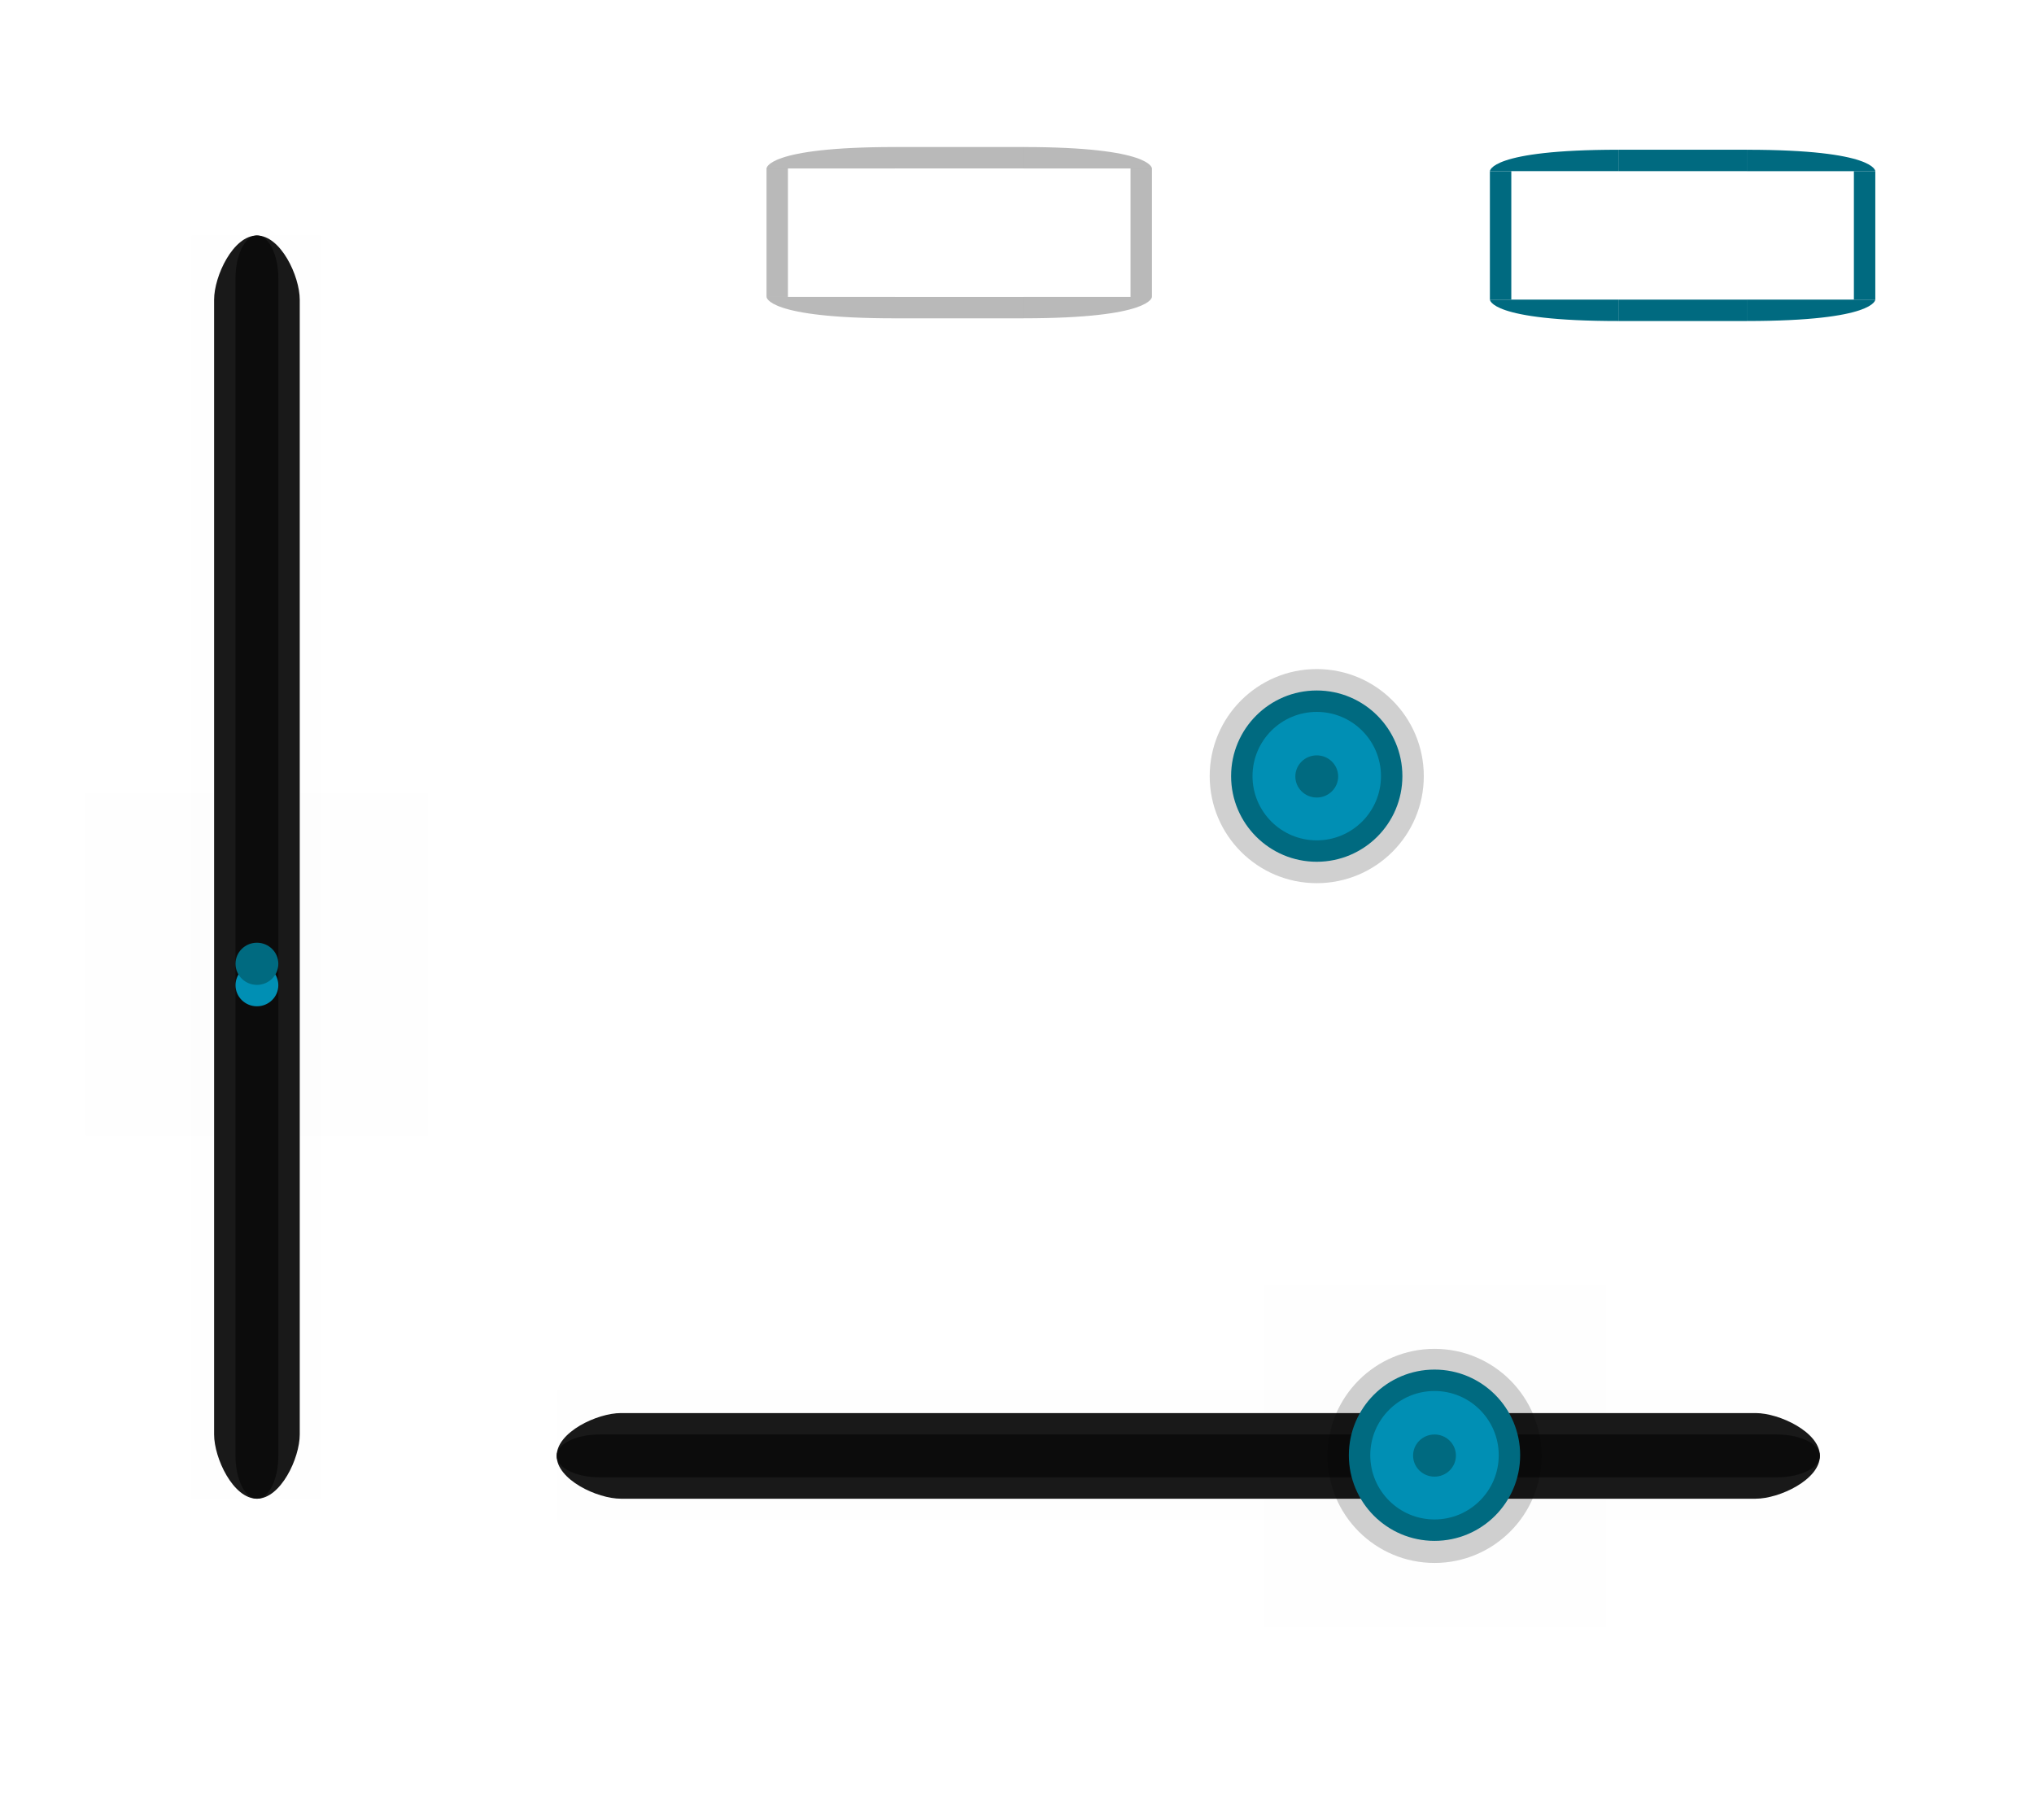
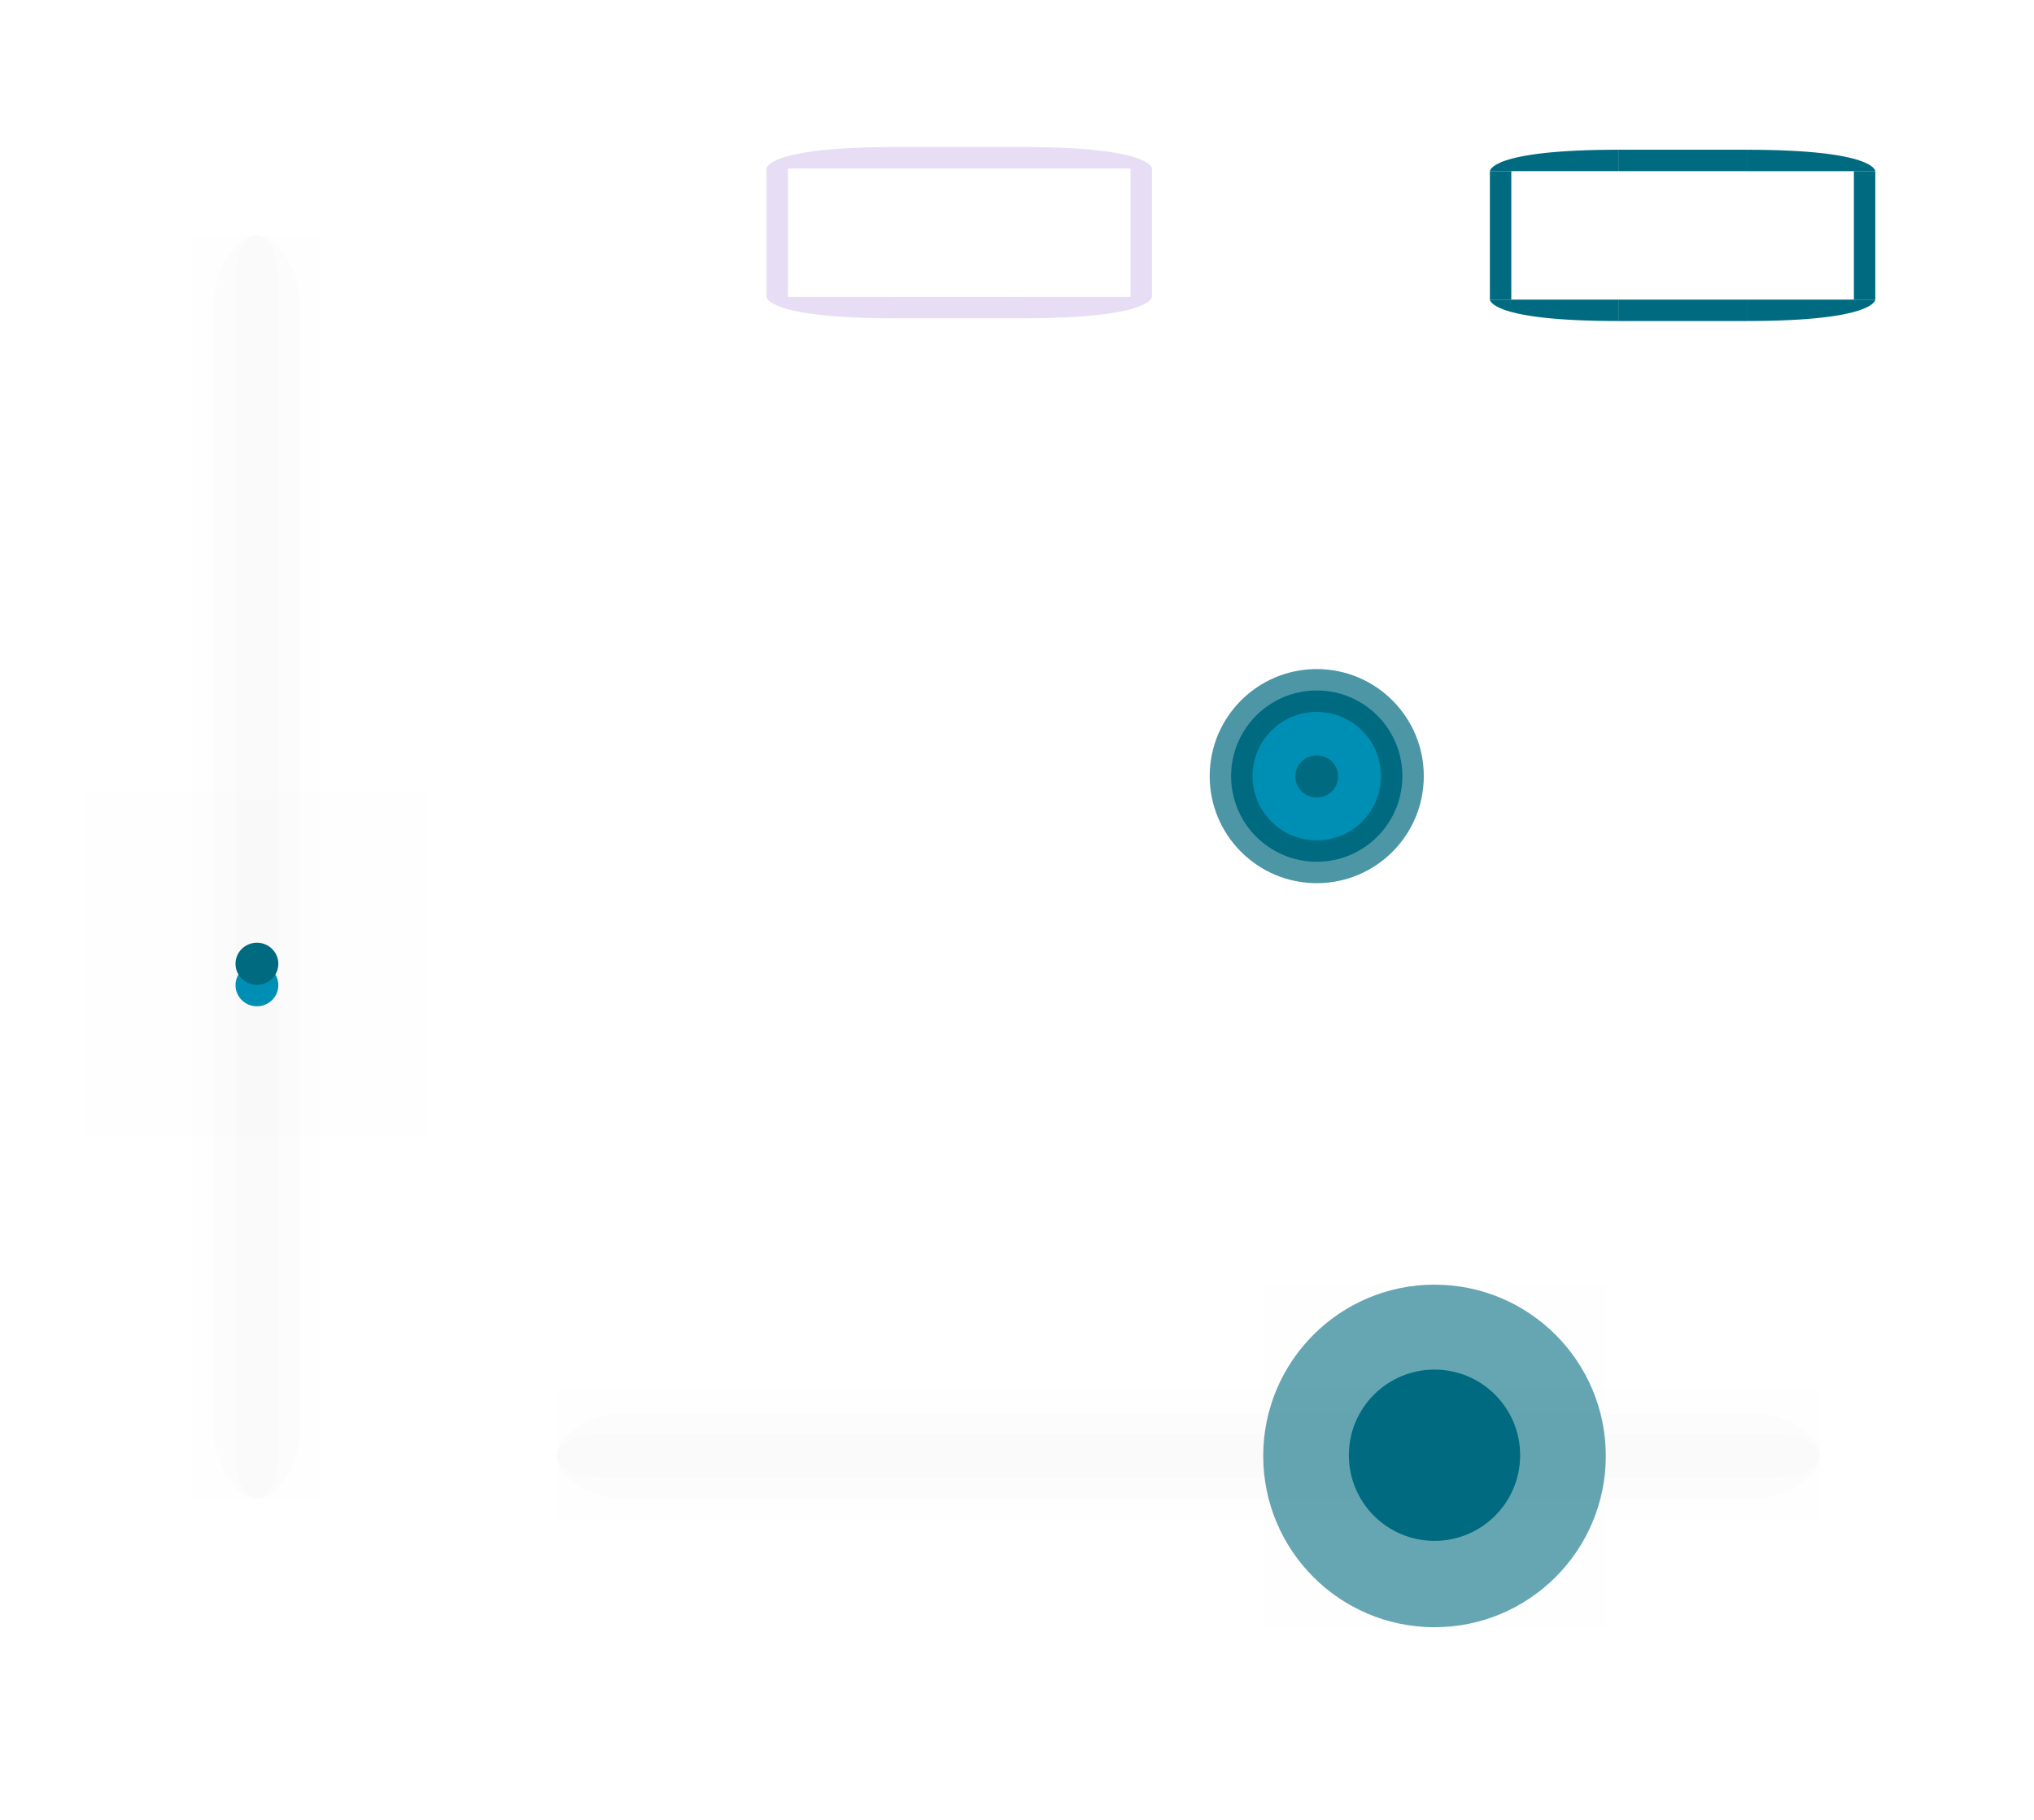
- <svg xmlns="http://www.w3.org/2000/svg" xmlns:ns2="http://www.openswatchbook.org/uri/2009/osb" xmlns:xlink="http://www.w3.org/1999/xlink" width="95" height="85" id="svg2" version="1.1">
+ <svg xmlns="http://www.w3.org/2000/svg" xmlns:xlink="http://www.w3.org/1999/xlink" width="95" height="85" id="svg2" version="1.1">
  <defs id="defs4">
    <linearGradient id="linearGradient5432">
      <stop style="stop-color:#4c4c4c;stop-opacity:1;" offset="0" id="stop5434" />
      <stop style="stop-color:#222222;stop-opacity:1;" offset="1" id="stop5436" />
    </linearGradient>
    <linearGradient id="linearGradient4833">
      <stop style="stop-color:#1d1d1d;stop-opacity:1;" offset="0" id="stop4835" />
      <stop id="stop4841" offset="0.5" style="stop-color:#1a1a1a;stop-opacity:0.498;" />
      <stop style="stop-color:#1a1a1a;stop-opacity:0.247;" offset="0.75" id="stop4843" />
      <stop style="stop-color:#292929;stop-opacity:0.471;" offset="1" id="stop4837" />
    </linearGradient>
    <linearGradient id="linearGradient4783">
      <stop id="stop4785" offset="0" style="stop-color:#ffffff;stop-opacity:0;" />
      <stop style="stop-color:#ffffff;stop-opacity:0.391;" offset="0.5" id="stop4787" />
      <stop id="stop4789" offset="1" style="stop-color:#ffffff;stop-opacity:0;" />
    </linearGradient>
    <linearGradient id="linearGradient4769">
      <stop style="stop-color:#000000;stop-opacity:0;" offset="0" id="stop4771" />
      <stop id="stop4777" offset="0.5" style="stop-color:#000000;stop-opacity:0.291;" />
      <stop style="stop-color:#000000;stop-opacity:0;" offset="1" id="stop4773" />
    </linearGradient>
    <linearGradient id="linearGradient4459">
      <stop style="stop-color:#1e1e1e;stop-opacity:1;" offset="0" id="stop4461" />
      <stop style="stop-color:#1e1e1e;stop-opacity:1;" offset="1" id="stop4463" />
    </linearGradient>
    <linearGradient id="linearGradient4018">
      <stop style="stop-color:#000000;stop-opacity:1;" offset="0" id="stop4020" />
      <stop id="stop4377" offset="0.5" style="stop-color:#000000;stop-opacity:0.311;" />
      <stop style="stop-color:#000000;stop-opacity:0.086;" offset="0.75" id="stop4379" />
      <stop style="stop-color:#000000;stop-opacity:0;" offset="1" id="stop4022" />
    </linearGradient>
    <linearGradient id="linearGradient3955">
      <stop id="stop3957" offset="0" style="stop-color:#1d1d1d;stop-opacity:1;" />
      <stop id="stop3959" offset="1" style="stop-color:#070707;stop-opacity:0.329;" />
    </linearGradient>
    <linearGradient id="linearGradient3928">
      <stop style="stop-color:#ffffff;stop-opacity:0.02;" offset="0" id="stop3930" />
      <stop style="stop-color:#ffffff;stop-opacity:0.02;" offset="1" id="stop3932" />
    </linearGradient>
    <linearGradient id="linearGradient3913">
      <stop style="stop-color:#161616;stop-opacity:1;" offset="0" id="stop3915" />
      <stop style="stop-color:#0c0c0c;stop-opacity:1;" offset="1" id="stop3917" />
    </linearGradient>
    <linearGradient id="linearGradient3836">
      <stop style="stop-color:#292929;stop-opacity:1;" offset="0" id="stop3838" />
      <stop style="stop-color:#292929;stop-opacity:1;" offset="1" id="stop3840" />
    </linearGradient>
    <linearGradient id="linearGradient3799">
      <stop id="stop3801" offset="0" style="stop-color:#2a2a2a;stop-opacity:1;" />
      <stop id="stop3803" offset="1" style="stop-color:#202020;stop-opacity:1;" />
    </linearGradient>
    <linearGradient id="linearGradient3738">
      <stop style="stop-color:#000000;stop-opacity:0.258;" offset="0" id="stop3740" />
      <stop id="stop3746" offset="0.5" style="stop-color:#000000;stop-opacity:0.086;" />
      <stop style="stop-color:#000000;stop-opacity:0;" offset="1" id="stop3742" />
    </linearGradient>
    <linearGradient id="linearGradient3730">
      <stop style="stop-color:#565656;stop-opacity:0.364;" offset="0" id="stop3732" />
      <stop style="stop-color:#3d3d3d;stop-opacity:0;" offset="1" id="stop3734" />
    </linearGradient>
    <linearGradient id="linearGradient3720">
      <stop id="stop3722" offset="0" style="stop-color:#3d3d3d;stop-opacity:0.205;" />
      <stop id="stop3724" offset="1" style="stop-color:#3d3d3d;stop-opacity:0;" />
    </linearGradient>
    <linearGradient id="linearGradient3704">
      <stop style="stop-color:#3d3d3d;stop-opacity:0.232;" offset="0" id="stop3706" />
      <stop style="stop-color:#3d3d3d;stop-opacity:0;" offset="1" id="stop3708" />
    </linearGradient>
    <linearGradient id="linearGradient3684">
      <stop style="stop-color:#3f3f3f;stop-opacity:0.106;" offset="0" id="stop3686" />
      <stop style="stop-color:#3f3f3f;stop-opacity:0;" offset="1" id="stop3688" />
    </linearGradient>
    <linearGradient id="linearGradient3666">
      <stop style="stop-color:#1e1e1e;stop-opacity:1;" offset="0" id="stop3668" />
      <stop style="stop-color:#161616;stop-opacity:1;" offset="1" id="stop3670" />
    </linearGradient>
    <linearGradient id="linearGradient3631">
      <stop style="stop-color:#2a2a2a;stop-opacity:1;" offset="0" id="stop3633" />
      <stop style="stop-color:#202020;stop-opacity:1;" offset="1" id="stop3635" />
    </linearGradient>
    <linearGradient id="linearGradient3616">
      <stop id="stop3618" offset="0" style="stop-color:#111111;stop-opacity:1;" />
      <stop id="stop3620" offset="1" style="stop-color:#111111;stop-opacity:1;" />
    </linearGradient>
    <linearGradient id="linearGradient3594">
      <stop style="stop-color:#0f0f0f;stop-opacity:1;" offset="0" id="stop3596" />
      <stop style="stop-color:#161616;stop-opacity:1;" offset="1" id="stop3598" />
    </linearGradient>
    <linearGradient xlink:href="#linearGradient3684" id="linearGradient3991" gradientUnits="userSpaceOnUse" gradientTransform="matrix(1,0,0,-1,-43,1171)" x1="256.5" y1="575" x2="256.5" y2="594" />
    <linearGradient xlink:href="#linearGradient3616" id="linearGradient4663" gradientUnits="userSpaceOnUse" gradientTransform="matrix(1,0,0,-1.928571,0,1702.719)" x1="770" y1="560" x2="770" y2="480" />
    <radialGradient xlink:href="#linearGradient4018" id="radialGradient4665" gradientUnits="userSpaceOnUse" gradientTransform="matrix(-2,0,0,-2,405,-37.36216)" cx="585" cy="485" fx="585" fy="485" r="5" />
    <linearGradient xlink:href="#linearGradient3616" id="linearGradient4667" gradientUnits="userSpaceOnUse" gradientTransform="matrix(1,0,0,-1,0,1040)" x1="770" y1="560" x2="770" y2="480" />
    <linearGradient xlink:href="#linearGradient3720" id="linearGradient4669" gradientUnits="userSpaceOnUse" x1="581" y1="557.938" x2="581" y2="556.875" />
    <linearGradient xlink:href="#linearGradient3704" id="linearGradient4671" gradientUnits="userSpaceOnUse" x1="770" y1="490" x2="770" y2="555" />
    <linearGradient xlink:href="#linearGradient4018" id="linearGradient4673" gradientUnits="userSpaceOnUse" gradientTransform="translate(190,-2.6171874e-6)" x1="575" y1="972.362" x2="585" y2="972.362" />
    <linearGradient xlink:href="#linearGradient3616" id="linearGradient4675" gradientUnits="userSpaceOnUse" gradientTransform="matrix(1,0,0,-1,0,1040)" x1="770" y1="560" x2="770" y2="480" />
    <linearGradient xlink:href="#linearGradient3704" id="linearGradient4677" gradientUnits="userSpaceOnUse" x1="770" y1="490" x2="770" y2="555" />
    <radialGradient xlink:href="#linearGradient4018" id="radialGradient4679" gradientUnits="userSpaceOnUse" gradientTransform="matrix(-2,0,0,-2,405,1907.362)" cx="585" cy="485" fx="585" fy="485" r="5" />
    <linearGradient xlink:href="#linearGradient3616" id="linearGradient4681" gradientUnits="userSpaceOnUse" gradientTransform="matrix(1,0,0,-1,0,1040)" x1="770" y1="560" x2="770" y2="480" />
    <linearGradient xlink:href="#linearGradient3704" id="linearGradient4683" gradientUnits="userSpaceOnUse" x1="770" y1="490" x2="770" y2="555" />
    <linearGradient xlink:href="#linearGradient4018" id="linearGradient4685" gradientUnits="userSpaceOnUse" gradientTransform="matrix(1,0,0,2.571429,432.3622,-3175.36)" x1="575" y1="972.362" x2="585" y2="972.362" />
    <linearGradient xlink:href="#linearGradient3616" id="linearGradient4687" gradientUnits="userSpaceOnUse" gradientTransform="matrix(1,0,0,-1,0,1040)" x1="770" y1="560" x2="770" y2="480" />
    <linearGradient xlink:href="#linearGradient3720" id="linearGradient4689" gradientUnits="userSpaceOnUse" x1="581" y1="557.938" x2="581" y2="556.875" />
    <radialGradient xlink:href="#linearGradient4018" id="radialGradient4691" gradientUnits="userSpaceOnUse" gradientTransform="matrix(-2,0,0,-2,1755,-37.36216)" cx="585" cy="485" fx="585" fy="485" r="5" />
    <linearGradient xlink:href="#linearGradient3616" id="linearGradient4693" gradientUnits="userSpaceOnUse" gradientTransform="matrix(1,0,0,-1,0,1040)" x1="770" y1="560" x2="770" y2="480" />
    <linearGradient xlink:href="#linearGradient3720" id="linearGradient4695" gradientUnits="userSpaceOnUse" x1="581" y1="557.938" x2="581" y2="556.875" />
    <linearGradient xlink:href="#linearGradient3704" id="linearGradient4697" gradientUnits="userSpaceOnUse" x1="770" y1="490" x2="770" y2="555" />
    <linearGradient xlink:href="#linearGradient4018" id="linearGradient4699" gradientUnits="userSpaceOnUse" gradientTransform="translate(-1160,0)" x1="575" y1="972.362" x2="585" y2="972.362" />
    <linearGradient xlink:href="#linearGradient3616" id="linearGradient4701" gradientUnits="userSpaceOnUse" gradientTransform="matrix(1,0,0,-1,0,1040)" x1="770" y1="560" x2="770" y2="480" />
    <linearGradient xlink:href="#linearGradient3704" id="linearGradient4703" gradientUnits="userSpaceOnUse" x1="770" y1="490" x2="770" y2="555" />
    <radialGradient xlink:href="#linearGradient4018" id="radialGradient4705" gradientUnits="userSpaceOnUse" gradientTransform="matrix(-2,0,0,-2,1755,1455)" cx="585" cy="485" fx="585" fy="485" r="5" />
    <linearGradient xlink:href="#linearGradient3616" id="linearGradient4707" gradientUnits="userSpaceOnUse" gradientTransform="matrix(1,0,0,-1,0,1040)" x1="770" y1="560" x2="770" y2="480" />
    <linearGradient xlink:href="#linearGradient3704" id="linearGradient4709" gradientUnits="userSpaceOnUse" x1="770" y1="490" x2="770" y2="555" />
    <linearGradient xlink:href="#linearGradient4018" id="linearGradient4711" gradientUnits="userSpaceOnUse" gradientTransform="matrix(1,0,0,2.571429,-1512.362,-3175.36)" x1="575" y1="972.362" x2="585" y2="972.362" />
    <linearGradient xlink:href="#linearGradient3616" id="linearGradient4713" gradientUnits="userSpaceOnUse" gradientTransform="matrix(1,0,0,-1,0,1040)" x1="770" y1="560" x2="770" y2="480" />
    <linearGradient xlink:href="#linearGradient3704" id="linearGradient4715" gradientUnits="userSpaceOnUse" x1="770" y1="490" x2="770" y2="555" />
-     <linearGradient ns2:paint="solid" id="normalborder">
+     <linearGradient id="normalborder">
      <stop id="stop2463" offset="0" style="stop-color:#000000;stop-opacity:0.337;" />
    </linearGradient>
  </defs>
  <g id="layer1" transform="translate(0,-967.3622)">
-     <path transform="matrix(1,0,0,0.8333333,-5.5,891.9455)" d="m 72,134 c 0,3.314 -2.239,6 -5,6 -2.761,0 -5,-2.686 -5,-6 0,-3.314 2.239,-6 5,-6 2.761,0 5,2.686 5,6 z" id="path4137" style="opacity:0.7;fill:#000000;fill-opacity:0.264;stroke:none" />
+     <path transform="matrix(1,0,0,0.8333333,-5.5,891.9455)" d="m 72,134 c 0,3.314 -2.239,6 -5,6 -2.761,0 -5,-2.686 -5,-6 0,-3.314 2.239,-6 5,-6 2.761,0 5,2.686 5,6 z" id="path4137" style="opacity:0.7;fill:#006a80;fill-opacity:1;stroke:none" />
    <g id="horizontal-slider-line">
      <rect y="1032.3" x="26" height="6.062" width="59" id="rect4160" style="opacity:0.7;fill:#191919;fill-opacity:0.004;stroke:none" />
-       <path id="rect4721" d="m 29,1033.362 c -1.108,0 -3,0.892 -3,2 0,1.108 1.892,2 3,2 l 53,0 c 1.108,0 3,-0.892 3,-2 0,-1.108 -1.892,-2 -3,-2 l -53,0 z" style="fill:#191919;fill-opacity:1;stroke:none" />
-       <rect transform="matrix(0,-1,1,0,0,0)" ry="2" rx="2" y="26" x="-1036.362" height="59" width="2" id="rect4723" style="fill:#0c0c0c;fill-opacity:1;stroke:none" />
+       <path id="rect4721" d="m 29,1033.362 c -1.108,0 -3,0.892 -3,2 0,1.108 1.892,2 3,2 l 53,0 c 1.108,0 3,-0.892 3,-2 0,-1.108 -1.892,-2 -3,-2 l -53,0 z" style="fill:#191919;fill-opacity:1;stroke:none;opacity:0.01" />
+       <rect transform="matrix(0,-1,1,0,0,0)" ry="2" rx="2" y="26" x="-1036.362" height="59" width="2" id="rect4723" style="fill:#0c0c0c;fill-opacity:1;stroke:none;opacity:0.01" />
    </g>
    <g id="g4741" transform="translate(-585.5,248.25)">
      <path style="fill:#006a80;fill-opacity:1;stroke:none" id="path4733" d="m 761,246 c 0,2.209 -1.791,4 -4,4 -2.209,0 -4,-1.791 -4,-4 0,-2.209 1.791,-4 4,-4 2.209,0 4,1.791 4,4 z" transform="translate(-110,509.3622)" />
      <path transform="matrix(0.75,0,0,0.75,79.25,570.8622)" d="m 761,246 c 0,2.209 -1.791,4 -4,4 -2.209,0 -4,-1.791 -4,-4 0,-2.209 1.791,-4 4,-4 2.209,0 4,1.791 4,4 z" id="path4735" style="fill:#008fb4;fill-opacity:1;stroke:none;opacity:1" />
      <rect ry="1.969" rx="2" y="755.393" x="646" height="1.969" width="2" id="rect4737" style="fill:#008fb4;fill-opacity:1;stroke:none" />
      <rect style="fill:#006a80;fill-opacity:1;stroke:none" id="rect4739" width="2" height="1.969" x="646" y="754.393" rx="2" ry="1.969" />
    </g>
    <g id="horizontal-slider-handle">
      <rect transform="translate(0,902.3622)" y="125" x="59" height="16" width="16" id="rect4143" style="opacity:0.7;fill:#000000;fill-opacity:0.004;stroke:none" />
-       <path transform="matrix(1,0,0,0.8333333,0,923.6955)" d="m 72,134 a 5,6 0 1 1 -10,0 5,6 0 1 1 10,0 z" id="path3363" style="opacity:0.7;fill:#000000;fill-opacity:0.264;stroke:none" />
+       <circle id="path3363" style="opacity:0.6;fill:#006a80;fill-opacity:1;stroke:none;stroke-width:1.584" cx="67" cy="1035.364" r="8" />
      <path style="fill:#006a80;fill-opacity:1;stroke:none" id="path4755" d="m 761,246 a 4,4 0 1 1 -8,0 4,4 0 1 1 8,0 z" transform="translate(-690,789.3309)" />
-       <path transform="matrix(0.75,0,0,0.75,-500.75,850.8309)" d="m 761,246 a 4,4 0 1 1 -8,0 4,4 0 1 1 8,0 z" id="path4757" style="fill:#008fb4;fill-opacity:1;stroke:none" />
-       <rect ry="1.969" rx="2" y="1035.362" x="66" height="1.969" width="2" id="rect4759" style="fill:#008fb4;fill-opacity:1;stroke:none" />
+       <path transform="matrix(0.75,0,0,0.75,-500.75,850.8309)" d="m 761,246 a 4,4 0 1 1 -8,0 4,4 0 1 1 8,0 z" id="path4757" style="fill:#006a80;fill-opacity:1;stroke:none" />
+       <rect ry="1.969" rx="2" y="1035.362" x="66" height="1.969" width="2" id="rect4759" style="fill:#006a80;fill-opacity:1;stroke:none" />
      <rect style="fill:#006a80;fill-opacity:1;stroke:none" id="rect4761" width="2" height="1.969" x="66" y="1034.362" rx="2" ry="1.969" />
    </g>
    <g id="vertical-slider-line" transform="matrix(0,-1,1,0,-1023.362,1063.362)">
      <rect style="opacity:0.7;fill:#191919;fill-opacity:0.004;stroke:none" id="rect4169" width="59" height="6.062" x="26" y="1032.3" />
-       <path style="fill:#191919;fill-opacity:1;stroke:none" d="m 29,1033.362 c -1.108,0 -3,0.892 -3,2 0,1.108 1.892,2 3,2 l 53,0 c 1.108,0 3,-0.892 3,-2 0,-1.108 -1.892,-2 -3,-2 l -53,0 z" id="path4171" />
-       <rect style="fill:#0c0c0c;fill-opacity:1;stroke:none" id="rect4173" width="2" height="59" x="-1036.362" y="26" rx="2" ry="2" transform="matrix(0,-1,1,0,0,0)" />
+       <path style="fill:#191919;fill-opacity:1;stroke:none;opacity:0.01" d="m 29,1033.362 c -1.108,0 -3,0.892 -3,2 0,1.108 1.892,2 3,2 l 53,0 c 1.108,0 3,-0.892 3,-2 0,-1.108 -1.892,-2 -3,-2 l -53,0 z" id="path4171" />
+       <rect style="fill:#0c0c0c;fill-opacity:1;stroke:none;opacity:0.01" id="rect4173" width="2" height="59" x="-1036.362" y="26" rx="2" ry="2" transform="matrix(0,-1,1,0,0,0)" />
    </g>
    <g id="vertical-slider-handle" transform="translate(-55,-22.96875)">
      <rect style="opacity:0.7;fill:#000000;fill-opacity:0.004;stroke:none" id="rect2932" width="16" height="16" x="59" y="125" transform="translate(0,902.3622)" />
-       <ellipse style="opacity:0.7;fill:#000000;fill-opacity:0.264;stroke:none" id="path2934" transform="matrix(1,0,0,0.8333333,0,923.6955)" d="m 72,134 a 5,6 0 1 1 -10,0 5,6 0 1 1 10,0 z" />
+       <ellipse style="opacity:0.7;fill:#006a80;fill-opacity:1;stroke:none" id="path2934" transform="matrix(1,0,0,0.8333333,0,923.6955)" d="m 72,134 a 5,6 0 1 1 -10,0 5,6 0 1 1 10,0 z" />
      <circle transform="translate(-690,789.3309)" id="path2936" style="fill:#006a80;fill-opacity:1;stroke:none" d="m 761,246 a 4,4 0 1 1 -8,0 4,4 0 1 1 8,0 z" />
      <circle style="fill:#008fb4;fill-opacity:1;stroke:none" id="path2938" transform="matrix(0.75,0,0,0.75,-500.75,850.8309)" d="m 761,246 a 4,4 0 1 1 -8,0 4,4 0 1 1 8,0 z" />
      <rect style="fill:#008fb4;fill-opacity:1;stroke:none" id="rect2940" width="2" height="1.969" x="66" y="1035.362" rx="2" ry="1.969" />
      <rect ry="1.969" rx="2" y="1034.362" x="66" height="1.969" width="2" id="rect2942" style="fill:#006a80;fill-opacity:1;stroke:none" />
    </g>
    <rect style="opacity:1;fill:none;fill-opacity:1;fill-rule:evenodd;stroke:none;stroke-width:6.851;stroke-linecap:butt;stroke-linejoin:round;stroke-miterlimit:4;stroke-dasharray:none;stroke-dashoffset:0;stroke-opacity:0.773;paint-order:normal" id="groove-center" width="6" height="6" x="41.802" y="975.23" />
    <g transform="translate(7.237541,912.3932)" id="groove-left">
      <rect y="28.564" x="-68.836" height="6" width="6" id="rect1150" style="opacity:1;fill:none;fill-opacity:1;fill-rule:evenodd;stroke:none;stroke-width:6.851;stroke-linecap:butt;stroke-linejoin:round;stroke-miterlimit:4;stroke-dasharray:none;stroke-dashoffset:0;stroke-opacity:0.773;paint-order:normal" transform="rotate(-90)" />
-       <rect y="28.564" x="-68.836" height="1" width="6" id="rect1154" style="opacity:1;fill:#000000;fill-opacity:0.275;fill-rule:evenodd;stroke:none;stroke-width:2.797;stroke-linecap:butt;stroke-linejoin:round;stroke-miterlimit:4;stroke-dasharray:none;stroke-dashoffset:0;stroke-opacity:0.773;paint-order:normal" transform="rotate(-90)" />
+       <rect y="28.564" x="-68.836" height="1" width="6" id="rect1154" style="opacity:1;fill:#aa87de;fill-opacity:0.275;fill-rule:evenodd;stroke:none;stroke-width:2.797;stroke-linecap:butt;stroke-linejoin:round;stroke-miterlimit:4;stroke-dasharray:none;stroke-dashoffset:0;stroke-opacity:0.773;paint-order:normal" transform="rotate(-90)" />
    </g>
    <g transform="translate(1.164573,919.986)" id="groove-top">
      <rect style="opacity:1;fill:none;fill-opacity:1;fill-rule:evenodd;stroke:none;stroke-width:6.851;stroke-linecap:butt;stroke-linejoin:round;stroke-miterlimit:4;stroke-dasharray:none;stroke-dashoffset:0;stroke-opacity:0.773;paint-order:normal" id="rect1024" width="6" height="6" x="40.638" y="49.243" />
-       <rect style="opacity:1;fill:#000000;fill-opacity:0.275;fill-rule:evenodd;stroke:none;stroke-width:2.797;stroke-linecap:butt;stroke-linejoin:round;stroke-miterlimit:4;stroke-dasharray:none;stroke-dashoffset:0;stroke-opacity:0.773;paint-order:normal" id="rect1028" width="6" height="1" x="40.638" y="54.243" />
+       <rect style="opacity:1;fill:#aa87de;fill-opacity:0.275;fill-rule:evenodd;stroke:none;stroke-width:2.797;stroke-linecap:butt;stroke-linejoin:round;stroke-miterlimit:4;stroke-dasharray:none;stroke-dashoffset:0;stroke-opacity:0.773;paint-order:normal" id="rect1028" width="6" height="1" x="40.638" y="54.243" />
    </g>
    <g id="groove-bottom" transform="matrix(1,0,0,-1,1.164572,1036.474)">
      <rect y="49.243" x="40.638" height="6" width="6" id="rect1137" style="opacity:1;fill:none;fill-opacity:1;fill-rule:evenodd;stroke:none;stroke-width:6.851;stroke-linecap:butt;stroke-linejoin:round;stroke-miterlimit:4;stroke-dasharray:none;stroke-dashoffset:0;stroke-opacity:0.773;paint-order:normal" />
-       <rect y="54.243" x="40.638" height="1" width="6" id="rect1139" style="opacity:1;fill:#000000;fill-opacity:0.275;fill-rule:evenodd;stroke:none;stroke-width:2.797;stroke-linecap:butt;stroke-linejoin:round;stroke-miterlimit:4;stroke-dasharray:none;stroke-dashoffset:0;stroke-opacity:0.773;paint-order:normal" />
+       <rect y="54.243" x="40.638" height="1" width="6" id="rect1139" style="opacity:1;fill:#aa87de;fill-opacity:0.275;fill-rule:evenodd;stroke:none;stroke-width:2.797;stroke-linecap:butt;stroke-linejoin:round;stroke-miterlimit:4;stroke-dasharray:none;stroke-dashoffset:0;stroke-opacity:0.773;paint-order:normal" />
    </g>
    <g transform="translate(2.018703,912.3305)" id="groove-topleft">
      <rect style="opacity:1;fill:none;fill-opacity:1;fill-rule:evenodd;stroke:none;stroke-width:6.851;stroke-linecap:butt;stroke-linejoin:round;stroke-miterlimit:4;stroke-dasharray:none;stroke-dashoffset:0;stroke-opacity:0.773;paint-order:normal" id="rect1209" width="6" height="6" x="-39.783" y="56.898" transform="scale(-1,1)" />
-       <path style="opacity:1;fill:#000000;fill-opacity:0.275;fill-rule:evenodd;stroke:none;stroke-width:2.797;stroke-linecap:butt;stroke-linejoin:round;stroke-miterlimit:4;stroke-dasharray:none;stroke-dashoffset:0;stroke-opacity:0.773;paint-order:normal" d="m 39.784,61.899 v 1 h -6 c 0,0 -0.02,-1 6,-1 z" id="rect1157" />
+       <path style="opacity:1;fill:#aa87de;fill-opacity:0.275;fill-rule:evenodd;stroke:none;stroke-width:2.797;stroke-linecap:butt;stroke-linejoin:round;stroke-miterlimit:4;stroke-dasharray:none;stroke-dashoffset:0;stroke-opacity:0.773;paint-order:normal" d="m 39.784,61.899 v 1 h -6 c 0,0 -0.02,-1 6,-1 z" id="rect1157" />
    </g>
    <g transform="matrix(1,0,0,-1,2.018703,1044.129)" id="groove-bottomleft">
      <rect transform="scale(-1,1)" y="56.898" x="-39.783" height="6" width="6" id="rect1170" style="opacity:1;fill:none;fill-opacity:1;fill-rule:evenodd;stroke:none;stroke-width:6.851;stroke-linecap:butt;stroke-linejoin:round;stroke-miterlimit:4;stroke-dasharray:none;stroke-dashoffset:0;stroke-opacity:0.773;paint-order:normal" />
-       <path id="path1172" d="m 39.784,61.899 v 1 h -6 c 0,0 -0.02,-1 6,-1 z" style="opacity:1;fill:#000000;fill-opacity:0.275;fill-rule:evenodd;stroke:none;stroke-width:2.797;stroke-linecap:butt;stroke-linejoin:round;stroke-miterlimit:4;stroke-dasharray:none;stroke-dashoffset:0;stroke-opacity:0.773;paint-order:normal" />
+       <path id="path1172" d="m 39.784,61.899 v 1 h -6 c 0,0 -0.02,-1 6,-1 z" style="opacity:1;fill:#aa87de;fill-opacity:0.275;fill-rule:evenodd;stroke:none;stroke-width:2.797;stroke-linecap:butt;stroke-linejoin:round;stroke-miterlimit:4;stroke-dasharray:none;stroke-dashoffset:0;stroke-opacity:0.773;paint-order:normal" />
    </g>
    <g id="groove-right" transform="matrix(-1,0,0,1,82.36634,912.3938)">
      <rect transform="rotate(-90)" style="opacity:1;fill:none;fill-opacity:1;fill-rule:evenodd;stroke:none;stroke-width:6.851;stroke-linecap:butt;stroke-linejoin:round;stroke-miterlimit:4;stroke-dasharray:none;stroke-dashoffset:0;stroke-opacity:0.773;paint-order:normal" id="rect1178" width="6" height="6" x="-68.836" y="28.564" />
-       <rect transform="rotate(-90)" style="opacity:1;fill:#000000;fill-opacity:0.275;fill-rule:evenodd;stroke:none;stroke-width:2.797;stroke-linecap:butt;stroke-linejoin:round;stroke-miterlimit:4;stroke-dasharray:none;stroke-dashoffset:0;stroke-opacity:0.773;paint-order:normal" id="rect1180" width="6" height="1" x="-68.836" y="28.564" />
+       <rect transform="rotate(-90)" style="opacity:1;fill:#aa87de;fill-opacity:0.275;fill-rule:evenodd;stroke:none;stroke-width:2.797;stroke-linecap:butt;stroke-linejoin:round;stroke-miterlimit:4;stroke-dasharray:none;stroke-dashoffset:0;stroke-opacity:0.773;paint-order:normal" id="rect1180" width="6" height="1" x="-68.836" y="28.564" />
    </g>
    <g transform="matrix(-1,0,0,1,87.586,912.3311)" id="groove-topright">
      <rect transform="scale(-1,1)" y="56.898" x="-39.783" height="6" width="6" id="rect1186" style="opacity:1;fill:none;fill-opacity:1;fill-rule:evenodd;stroke:none;stroke-width:6.851;stroke-linecap:butt;stroke-linejoin:round;stroke-miterlimit:4;stroke-dasharray:none;stroke-dashoffset:0;stroke-opacity:0.773;paint-order:normal" />
-       <path id="path1188" d="m 39.784,61.899 v 1 h -6 c 0,0 -0.02,-1 6,-1 z" style="opacity:1;fill:#000000;fill-opacity:0.275;fill-rule:evenodd;stroke:none;stroke-width:2.797;stroke-linecap:butt;stroke-linejoin:round;stroke-miterlimit:4;stroke-dasharray:none;stroke-dashoffset:0;stroke-opacity:0.773;paint-order:normal" />
+       <path id="path1188" d="m 39.784,61.899 v 1 h -6 c 0,0 -0.02,-1 6,-1 z" style="opacity:1;fill:#aa87de;fill-opacity:0.275;fill-rule:evenodd;stroke:none;stroke-width:2.797;stroke-linecap:butt;stroke-linejoin:round;stroke-miterlimit:4;stroke-dasharray:none;stroke-dashoffset:0;stroke-opacity:0.773;paint-order:normal" />
    </g>
    <g id="groove-bottomright" transform="rotate(-180,43.793,522.0639)">
      <rect style="opacity:1;fill:none;fill-opacity:1;fill-rule:evenodd;stroke:none;stroke-width:6.851;stroke-linecap:butt;stroke-linejoin:round;stroke-miterlimit:4;stroke-dasharray:none;stroke-dashoffset:0;stroke-opacity:0.773;paint-order:normal" id="rect1194" width="6" height="6" x="-39.783" y="56.898" transform="scale(-1,1)" />
-       <path style="opacity:1;fill:#000000;fill-opacity:0.275;fill-rule:evenodd;stroke:none;stroke-width:2.797;stroke-linecap:butt;stroke-linejoin:round;stroke-miterlimit:4;stroke-dasharray:none;stroke-dashoffset:0;stroke-opacity:0.773;paint-order:normal" d="m 39.784,61.899 v 1 h -6 c 0,0 -0.02,-1 6,-1 z" id="path1196" />
+       <path style="opacity:1;fill:#aa87de;fill-opacity:0.275;fill-rule:evenodd;stroke:none;stroke-width:2.797;stroke-linecap:butt;stroke-linejoin:round;stroke-miterlimit:4;stroke-dasharray:none;stroke-dashoffset:0;stroke-opacity:0.773;paint-order:normal" d="m 39.784,61.899 v 1 h -6 c 0,0 -0.02,-1 6,-1 z" id="path1196" />
    </g>
    <rect y="975.356" x="75.588" height="6" width="6" id="groove-highlight-center" style="opacity:1;fill:none;fill-opacity:1;fill-rule:evenodd;stroke:none;stroke-width:6.851;stroke-linecap:butt;stroke-linejoin:round;stroke-miterlimit:4;stroke-dasharray:none;stroke-dashoffset:0;stroke-opacity:0.773;paint-order:normal" />
    <g id="groove-highlight-left" transform="translate(41.02297,912.5197)">
      <rect transform="rotate(-90)" style="opacity:1;fill:none;fill-opacity:1;fill-rule:evenodd;stroke:none;stroke-width:6.851;stroke-linecap:butt;stroke-linejoin:round;stroke-miterlimit:4;stroke-dasharray:none;stroke-dashoffset:0;stroke-opacity:0.773;paint-order:normal" id="rect1204" width="6" height="6" x="-68.836" y="28.564" />
      <rect transform="rotate(-90)" style="opacity:1;fill:#006a80;fill-opacity:1;fill-rule:evenodd;stroke:none;stroke-width:2.797;stroke-linecap:butt;stroke-linejoin:round;stroke-miterlimit:4;stroke-dasharray:none;stroke-dashoffset:0;stroke-opacity:0.773;paint-order:normal" id="rect1206" width="6" height="1" x="-68.836" y="28.564" />
    </g>
    <g id="groove-highlight-top" transform="translate(34.95,920.1125)">
      <rect y="49.243" x="40.638" height="6" width="6" id="rect1210" style="opacity:1;fill:none;fill-opacity:1;fill-rule:evenodd;stroke:none;stroke-width:6.851;stroke-linecap:butt;stroke-linejoin:round;stroke-miterlimit:4;stroke-dasharray:none;stroke-dashoffset:0;stroke-opacity:0.773;paint-order:normal" />
      <rect y="54.243" x="40.638" height="1" width="6" id="rect1212" style="opacity:1;fill:#006a80;fill-opacity:1;fill-rule:evenodd;stroke:none;stroke-width:2.797;stroke-linecap:butt;stroke-linejoin:round;stroke-miterlimit:4;stroke-dasharray:none;stroke-dashoffset:0;stroke-opacity:0.773;paint-order:normal" />
    </g>
    <g transform="matrix(1,0,0,-1,34.95,1036.6)" id="groove-highlight-bottom">
      <rect style="opacity:1;fill:none;fill-opacity:1;fill-rule:evenodd;stroke:none;stroke-width:6.851;stroke-linecap:butt;stroke-linejoin:round;stroke-miterlimit:4;stroke-dasharray:none;stroke-dashoffset:0;stroke-opacity:0.773;paint-order:normal" id="rect1216" width="6" height="6" x="40.638" y="49.243" />
      <rect style="opacity:1;fill:#006a80;fill-opacity:1;fill-rule:evenodd;stroke:none;stroke-width:2.797;stroke-linecap:butt;stroke-linejoin:round;stroke-miterlimit:4;stroke-dasharray:none;stroke-dashoffset:0;stroke-opacity:0.773;paint-order:normal" id="rect1218" width="6" height="1" x="40.638" y="54.243" />
    </g>
    <g transform="translate(35.80413,912.457)" id="groove-highlight-topleft">
      <rect transform="scale(-1,1)" y="56.898" x="-39.783" height="6" width="6" id="rect1222" style="opacity:1;fill:none;fill-opacity:1;fill-rule:evenodd;stroke:none;stroke-width:6.851;stroke-linecap:butt;stroke-linejoin:round;stroke-miterlimit:4;stroke-dasharray:none;stroke-dashoffset:0;stroke-opacity:0.773;paint-order:normal" />
      <path id="path1224" d="m 39.784,61.899 v 1 h -6 c 0,0 -0.02,-1 6,-1 z" style="opacity:1;fill:#006a80;fill-opacity:1;fill-rule:evenodd;stroke:none;stroke-width:2.797;stroke-linecap:butt;stroke-linejoin:round;stroke-miterlimit:4;stroke-dasharray:none;stroke-dashoffset:0;stroke-opacity:0.773;paint-order:normal" />
    </g>
    <g id="groove-highlight-bottomleft" transform="matrix(1,0,0,-1,35.80413,1044.255)">
      <rect style="opacity:1;fill:none;fill-opacity:1;fill-rule:evenodd;stroke:none;stroke-width:6.851;stroke-linecap:butt;stroke-linejoin:round;stroke-miterlimit:4;stroke-dasharray:none;stroke-dashoffset:0;stroke-opacity:0.773;paint-order:normal" id="rect1228" width="6" height="6" x="-39.783" y="56.898" transform="scale(-1,1)" />
      <path style="opacity:1;fill:#006a80;fill-opacity:1;fill-rule:evenodd;stroke:none;stroke-width:2.797;stroke-linecap:butt;stroke-linejoin:round;stroke-miterlimit:4;stroke-dasharray:none;stroke-dashoffset:0;stroke-opacity:0.773;paint-order:normal" d="m 39.784,61.899 v 1 h -6 c 0,0 -0.02,-1 6,-1 z" id="path1230" />
    </g>
    <g transform="matrix(-1,0,0,1,116.1518,912.5203)" id="groove-highlight-right">
      <rect y="28.564" x="-68.836" height="6" width="6" id="rect1234" style="opacity:1;fill:none;fill-opacity:1;fill-rule:evenodd;stroke:none;stroke-width:6.851;stroke-linecap:butt;stroke-linejoin:round;stroke-miterlimit:4;stroke-dasharray:none;stroke-dashoffset:0;stroke-opacity:0.773;paint-order:normal" transform="rotate(-90)" />
      <rect y="28.564" x="-68.836" height="1" width="6" id="rect1236" style="opacity:1;fill:#006a80;fill-opacity:1;fill-rule:evenodd;stroke:none;stroke-width:2.797;stroke-linecap:butt;stroke-linejoin:round;stroke-miterlimit:4;stroke-dasharray:none;stroke-dashoffset:0;stroke-opacity:0.773;paint-order:normal" transform="rotate(-90)" />
    </g>
    <g id="groove-highlight-topright" transform="matrix(-1,0,0,1,121.3714,912.4577)">
      <rect style="opacity:1;fill:none;fill-opacity:1;fill-rule:evenodd;stroke:none;stroke-width:6.851;stroke-linecap:butt;stroke-linejoin:round;stroke-miterlimit:4;stroke-dasharray:none;stroke-dashoffset:0;stroke-opacity:0.773;paint-order:normal" id="rect1240" width="6" height="6" x="-39.783" y="56.898" transform="scale(-1,1)" />
      <path style="opacity:1;fill:#006a80;fill-opacity:1;fill-rule:evenodd;stroke:none;stroke-width:2.797;stroke-linecap:butt;stroke-linejoin:round;stroke-miterlimit:4;stroke-dasharray:none;stroke-dashoffset:0;stroke-opacity:0.773;paint-order:normal" d="m 39.784,61.899 v 1 h -6 c 0,0 -0.02,-1 6,-1 z" id="path1242" />
    </g>
    <g transform="rotate(-180,60.68572,522.1272)" id="groove-highlight-bottomright">
      <rect transform="scale(-1,1)" y="56.898" x="-39.783" height="6" width="6" id="rect1246" style="opacity:1;fill:none;fill-opacity:1;fill-rule:evenodd;stroke:none;stroke-width:6.851;stroke-linecap:butt;stroke-linejoin:round;stroke-miterlimit:4;stroke-dasharray:none;stroke-dashoffset:0;stroke-opacity:0.773;paint-order:normal" />
      <path id="path1248" d="m 39.784,61.899 v 1 h -6 c 0,0 -0.02,-1 6,-1 z" style="opacity:1;fill:#006a80;fill-opacity:1;fill-rule:evenodd;stroke:none;stroke-width:2.797;stroke-linecap:butt;stroke-linejoin:round;stroke-miterlimit:4;stroke-dasharray:none;stroke-dashoffset:0;stroke-opacity:0.773;paint-order:normal" />
    </g>
  </g>
</svg>
